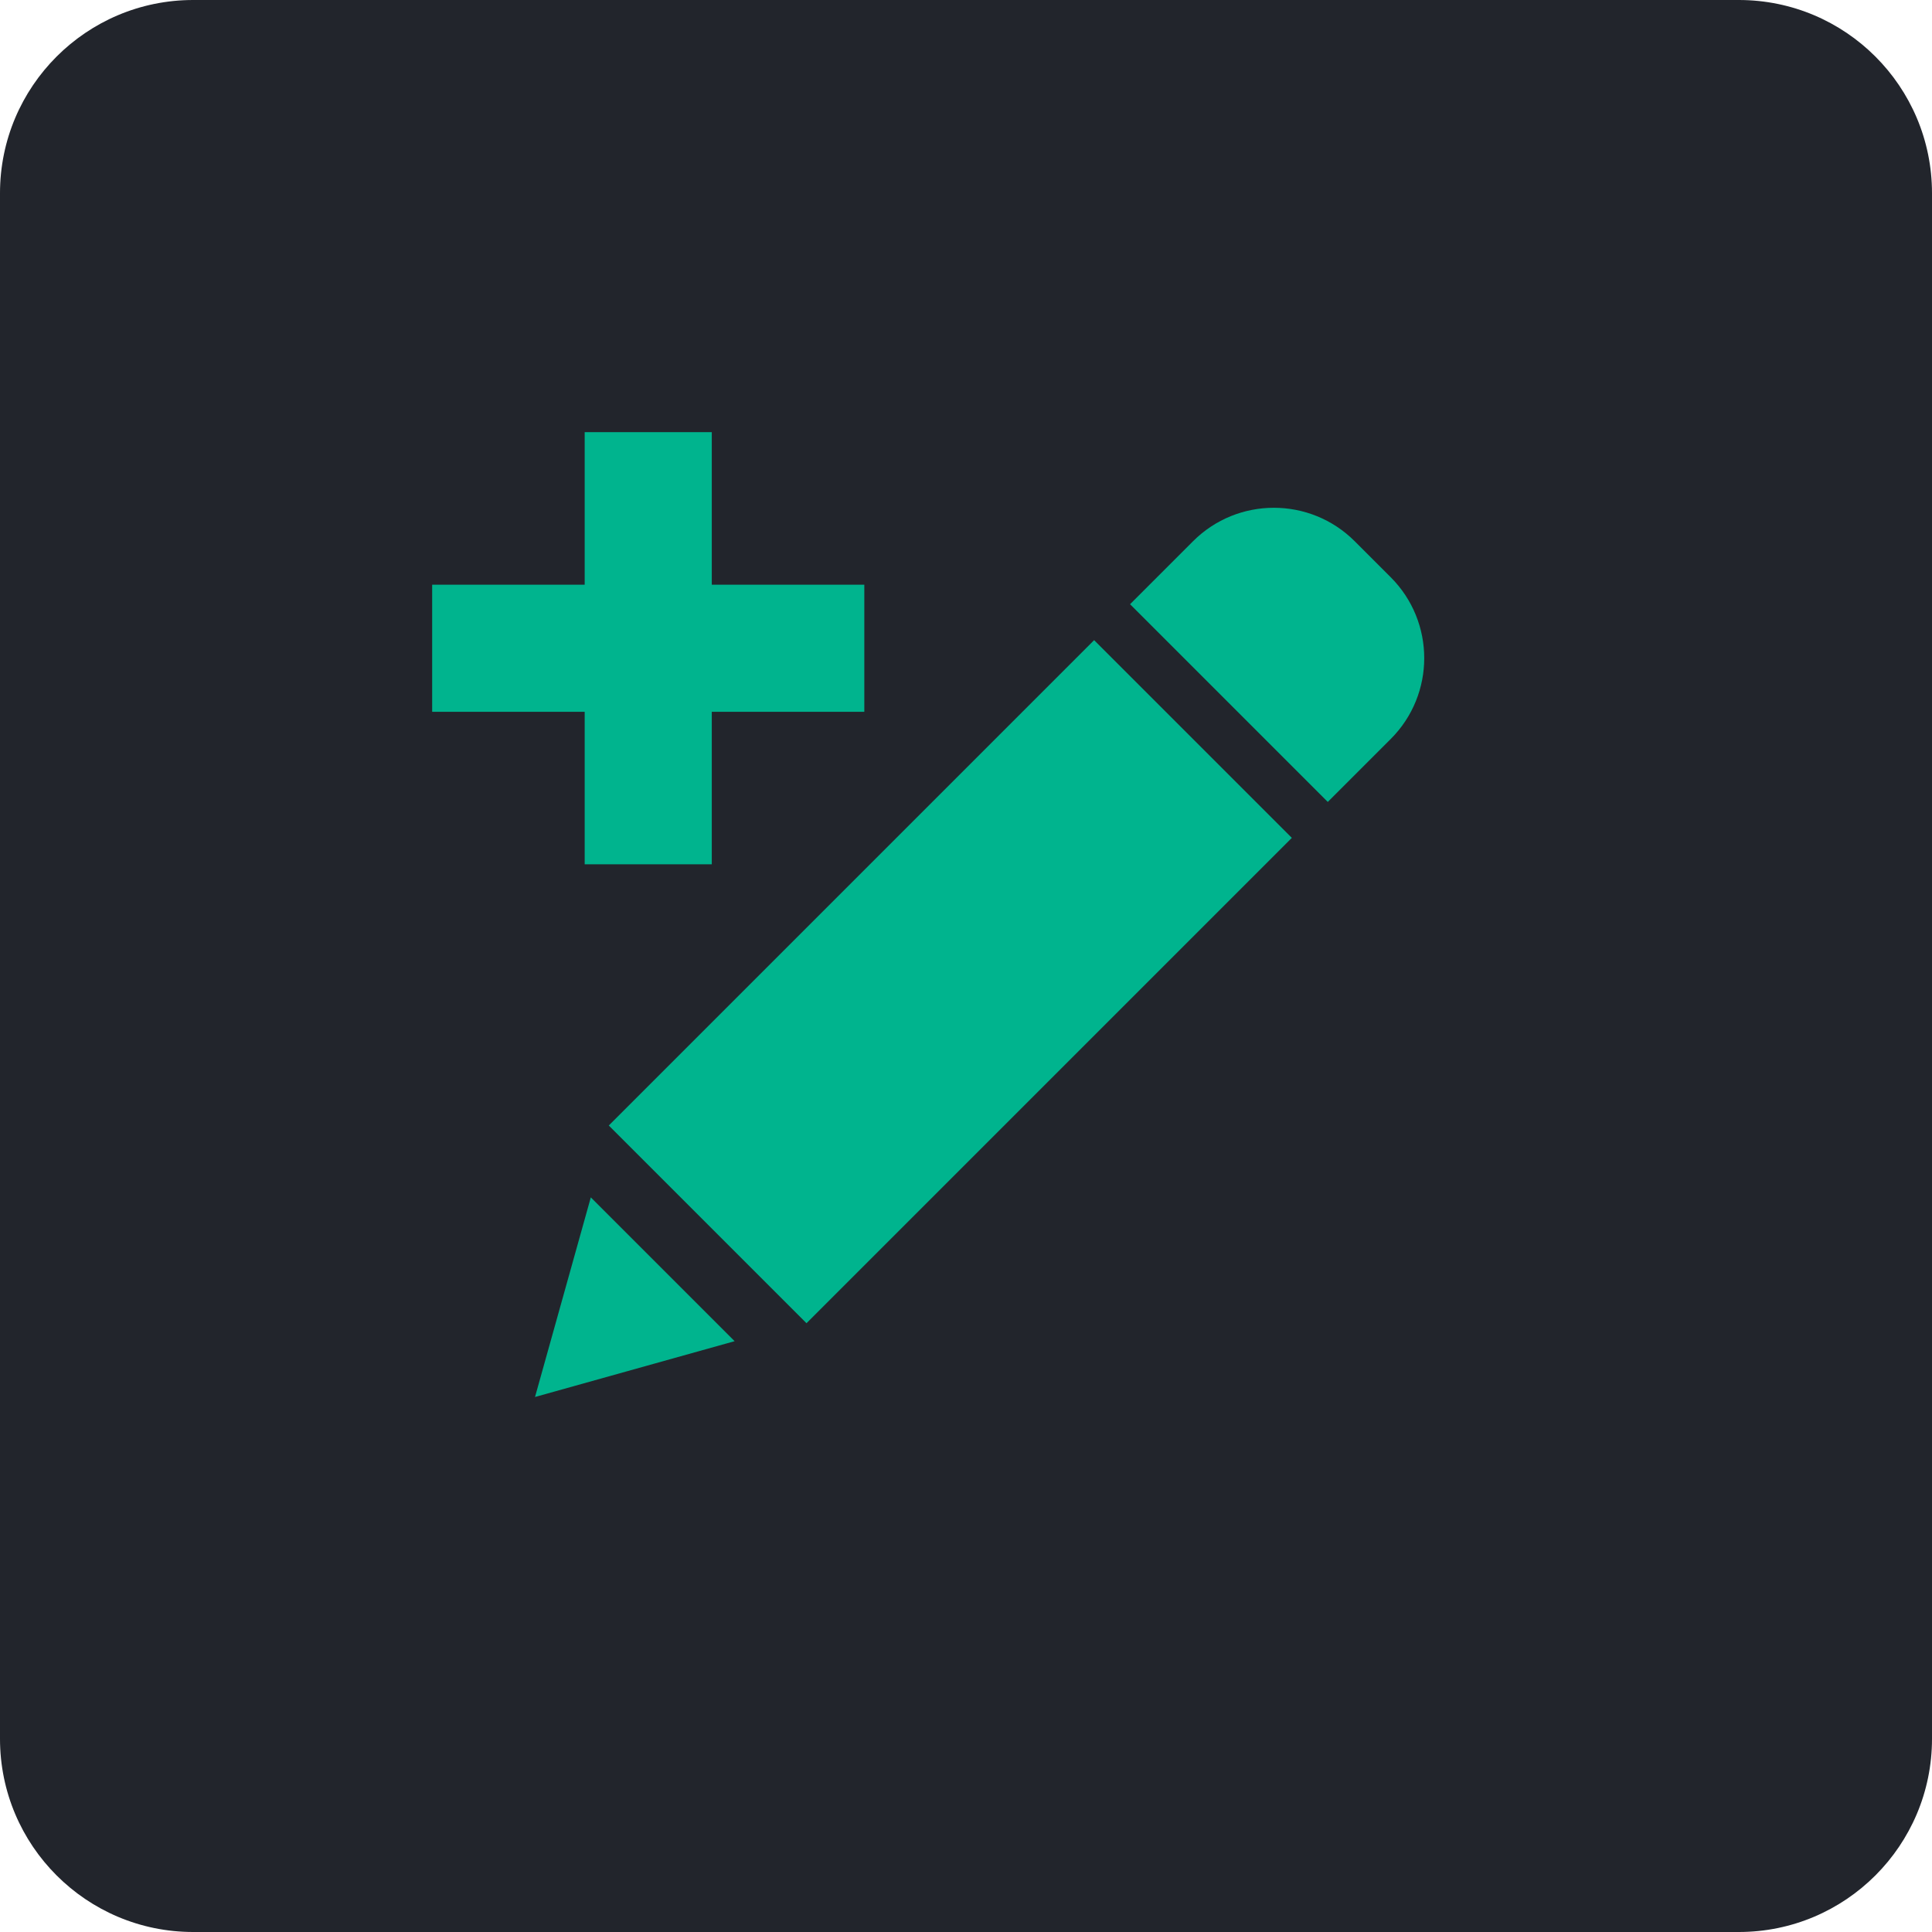
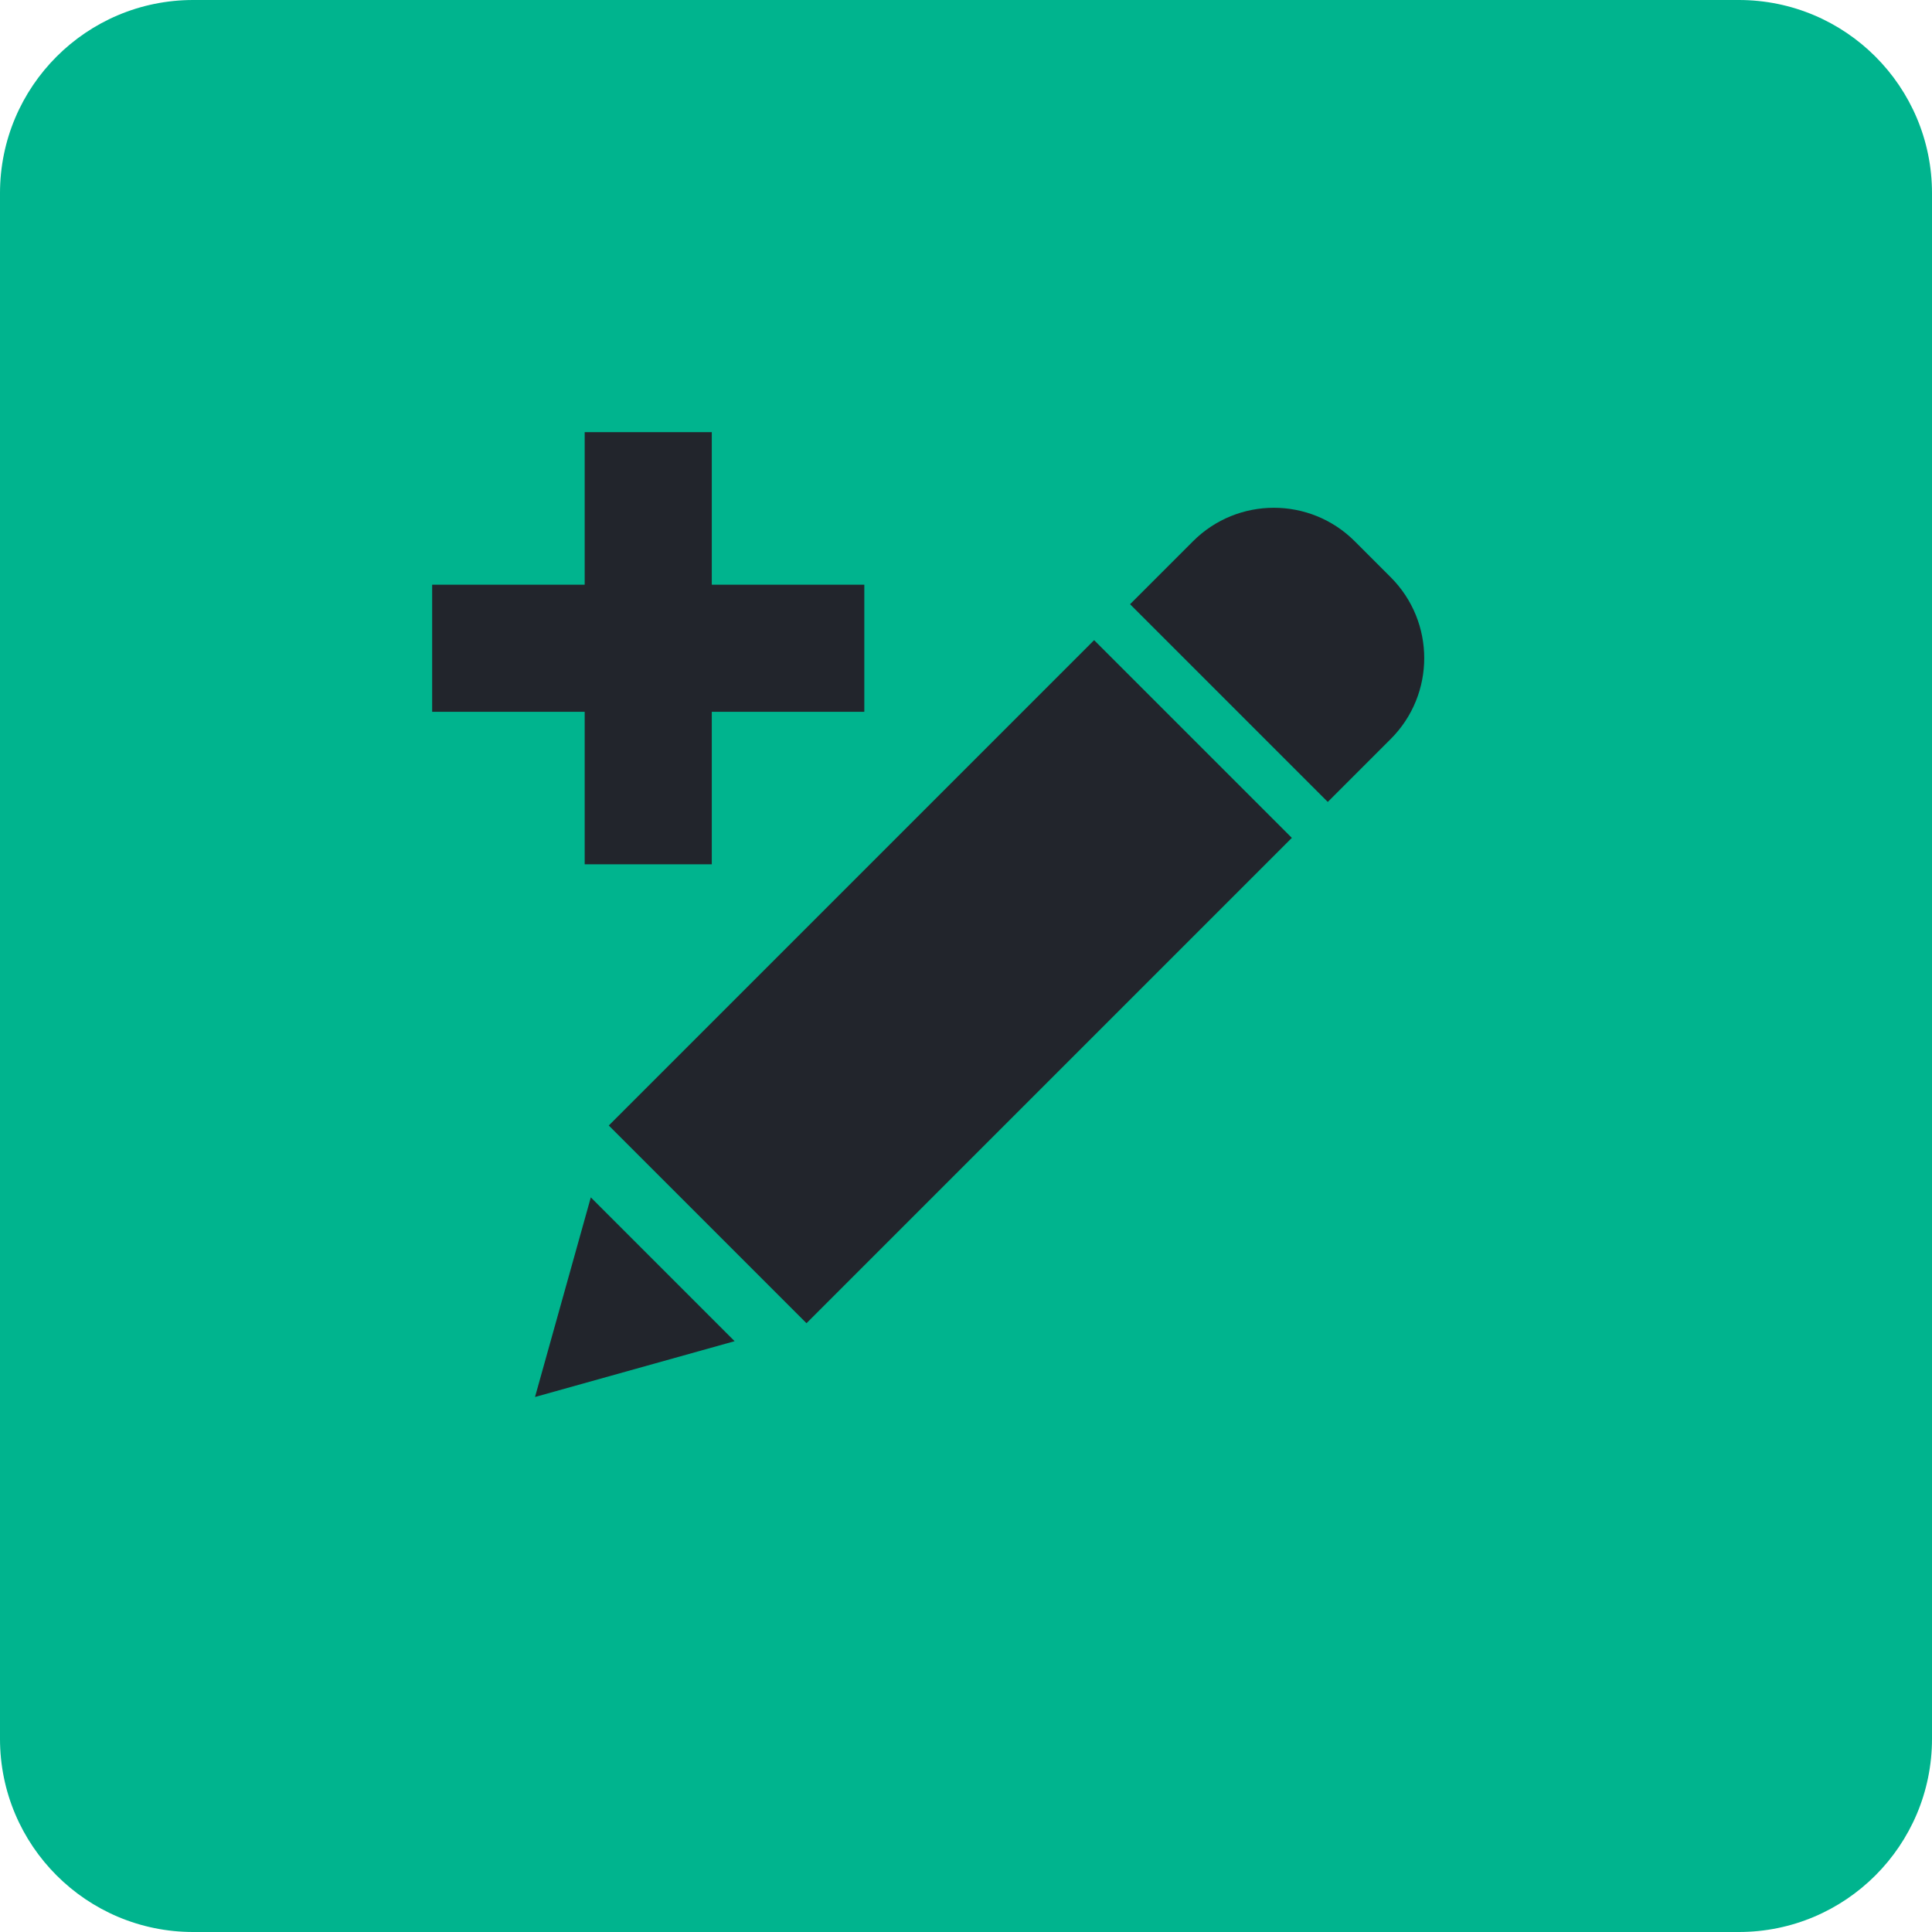
<svg xmlns="http://www.w3.org/2000/svg" width="800px" height="800px" viewBox="0 0 76.00 76.00" version="1.1" baseProfile="full" enable-background="new 0 0 76.00 76.00" xml:space="preserve" fill="#000000">
  <g id="SVGRepo_bgCarrier" stroke-width="0">
-     <rect x="0" y="0" width="76.00" height="76.00" rx="7.6" fill="#22252c" strokewidth="0" />
+     <rect x="0" y="0" width="76.00" height="76.00" rx="7.6" fill="#00b48e" strokewidth="0" />
  </g>
  <g id="SVGRepo_tracerCarrier" stroke-linecap="round" stroke-linejoin="round" />
  <g id="SVGRepo_iconCarrier">
-     <path fill="#00b48e" fill-opacity="1" stroke-width="0.2" stroke-linejoin="round" d="M 53.293,21.293L 54.707,22.707C 56.465,24.465 56.465,27.314 54.707,29.071L 52.232,31.546L 44.454,23.768L 46.929,21.293C 48.686,19.535 51.535,19.535 53.293,21.293 Z M 31.726,52.052L 23.948,44.274L 43.04,25.182L 50.818,32.96L 31.726,52.052 Z M 23.241,47.102L 28.898,52.759L 21.046,54.954L 23.241,47.102 Z M 17,28L 17,23L 23,23L 23,17L 28,17L 28,23L 34,23L 34,28L 28,28L 28,34L 23,34L 23,28L 17,28 Z " />
+     <path fill="#22252c" fill-opacity="1" stroke-width="0.2" stroke-linejoin="round" d="M 53.293,21.293L 54.707,22.707C 56.465,24.465 56.465,27.314 54.707,29.071L 52.232,31.546L 44.454,23.768L 46.929,21.293C 48.686,19.535 51.535,19.535 53.293,21.293 Z M 31.726,52.052L 23.948,44.274L 43.04,25.182L 50.818,32.96L 31.726,52.052 Z M 23.241,47.102L 28.898,52.759L 21.046,54.954L 23.241,47.102 Z M 17,28L 17,23L 23,23L 23,17L 28,17L 28,23L 34,23L 34,28L 28,28L 28,34L 23,34L 23,28L 17,28 Z " />
  </g>
</svg>
